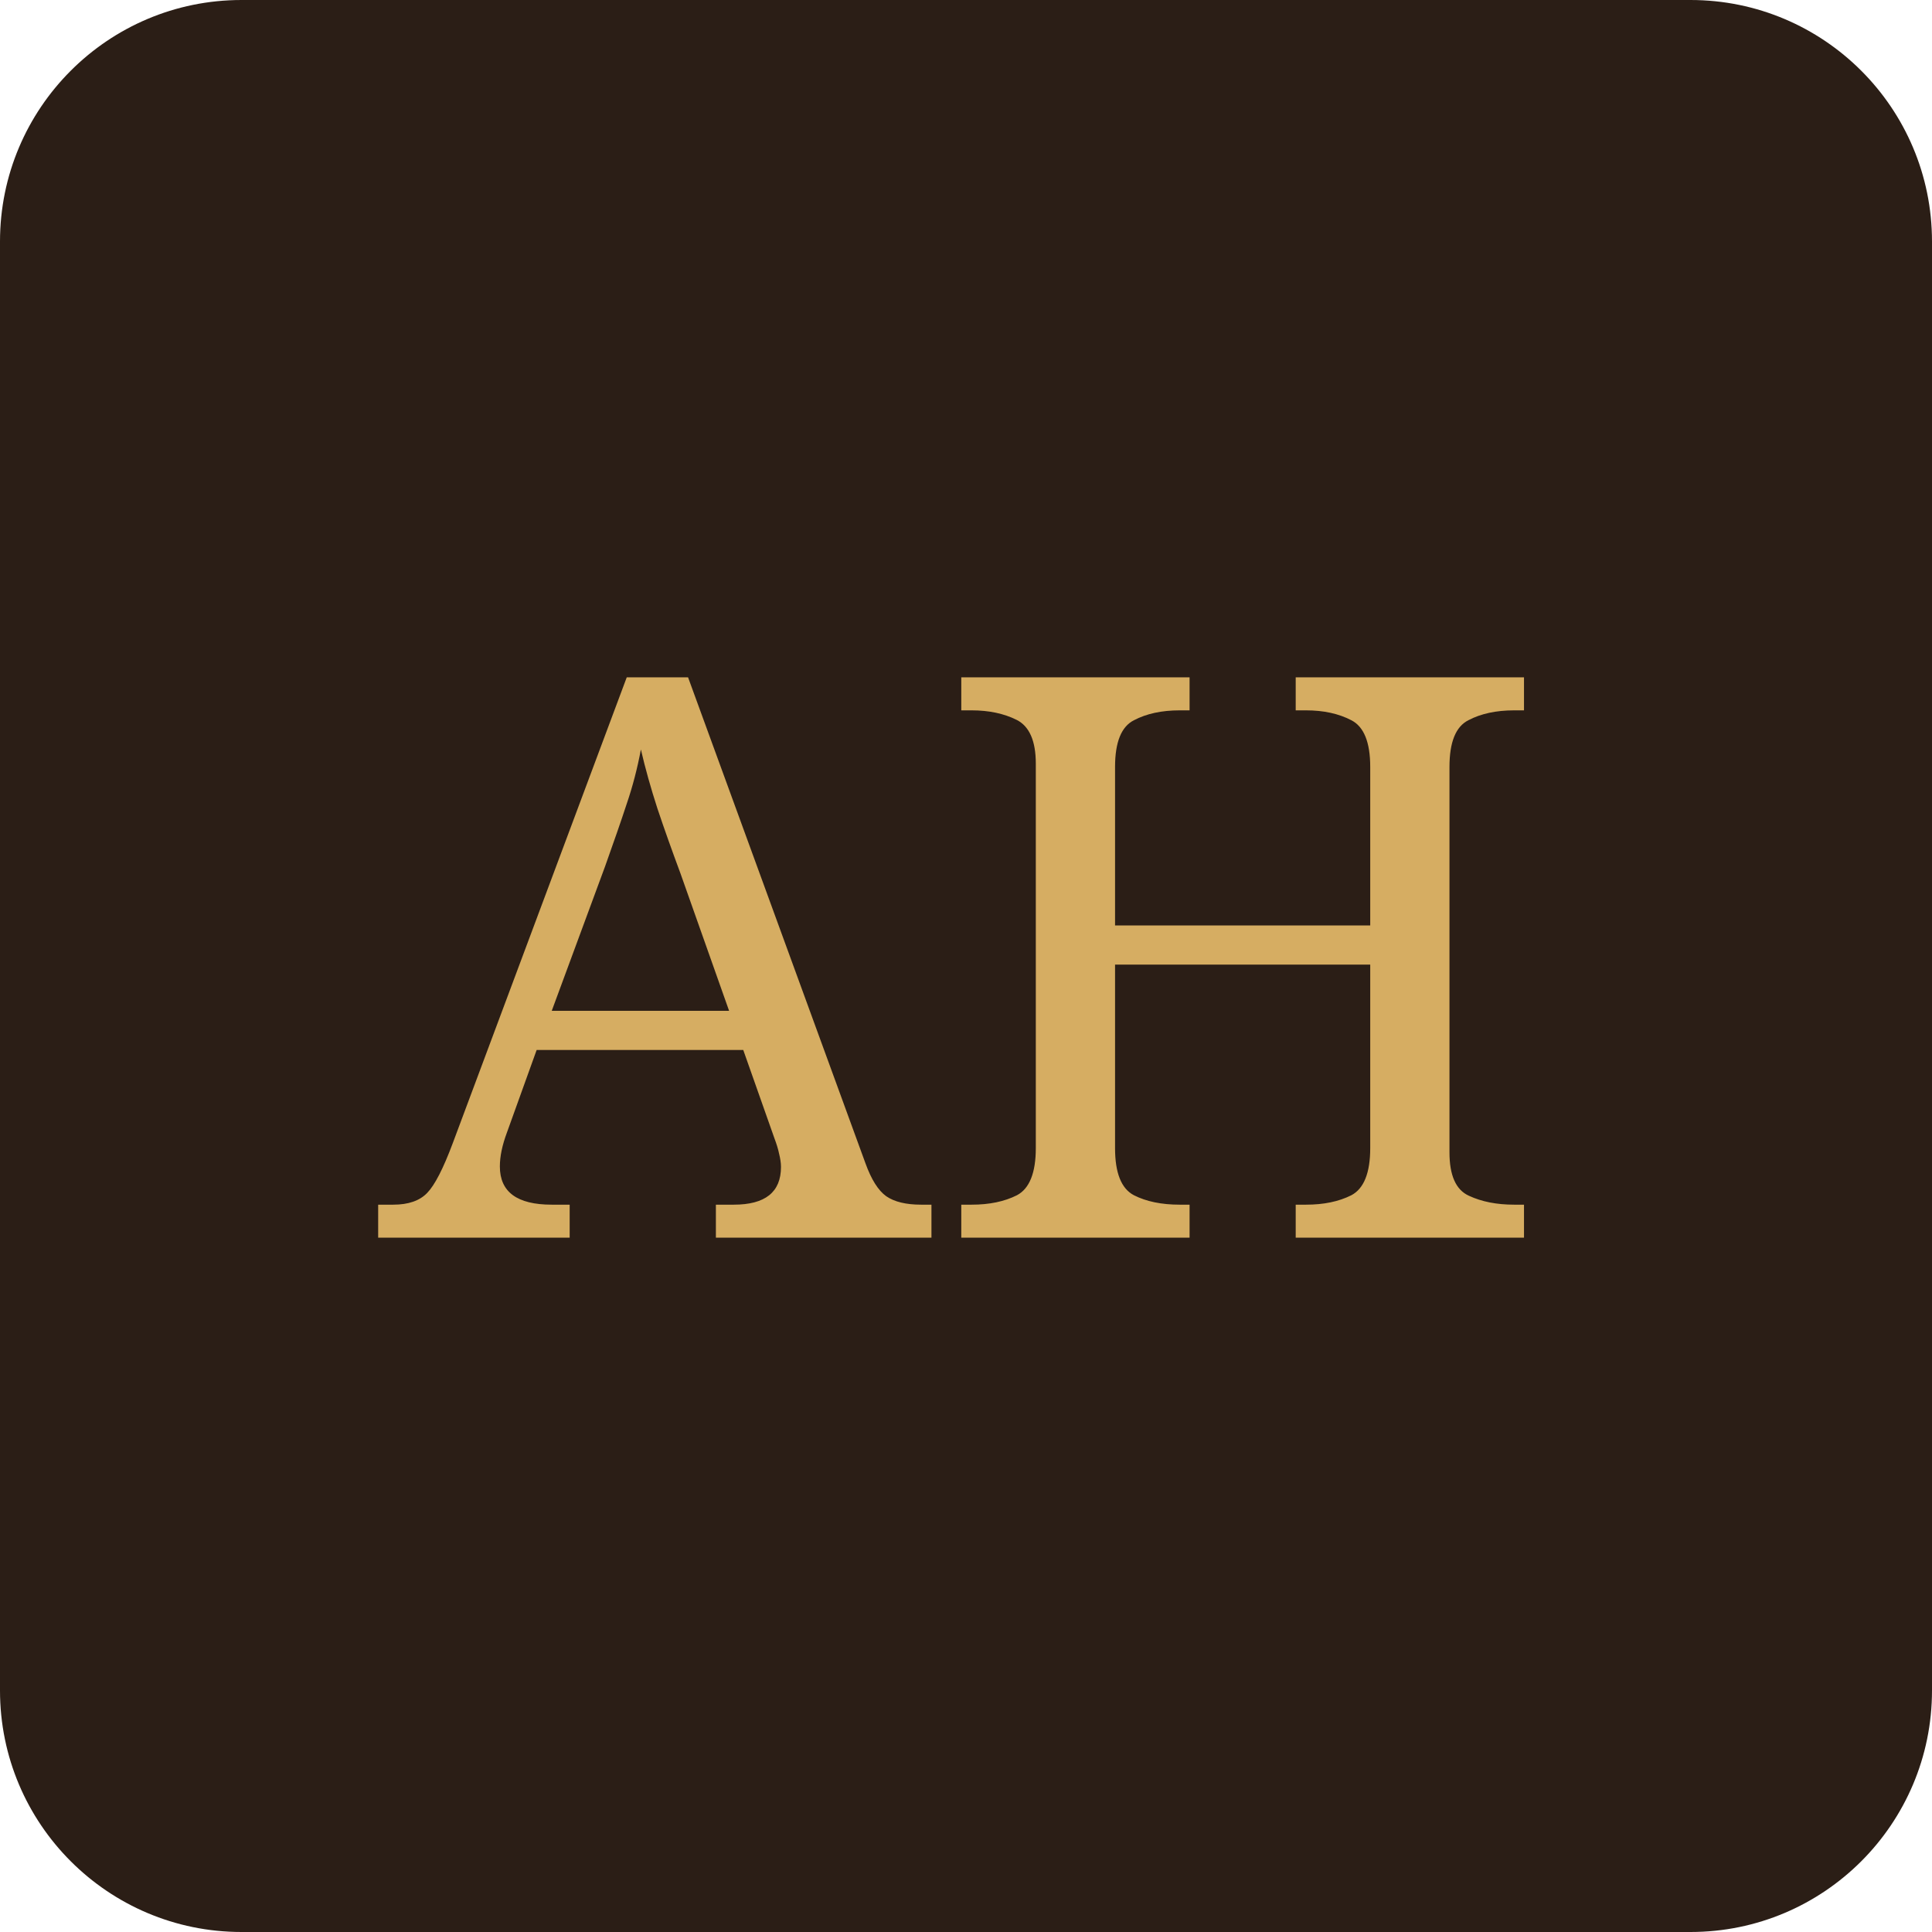
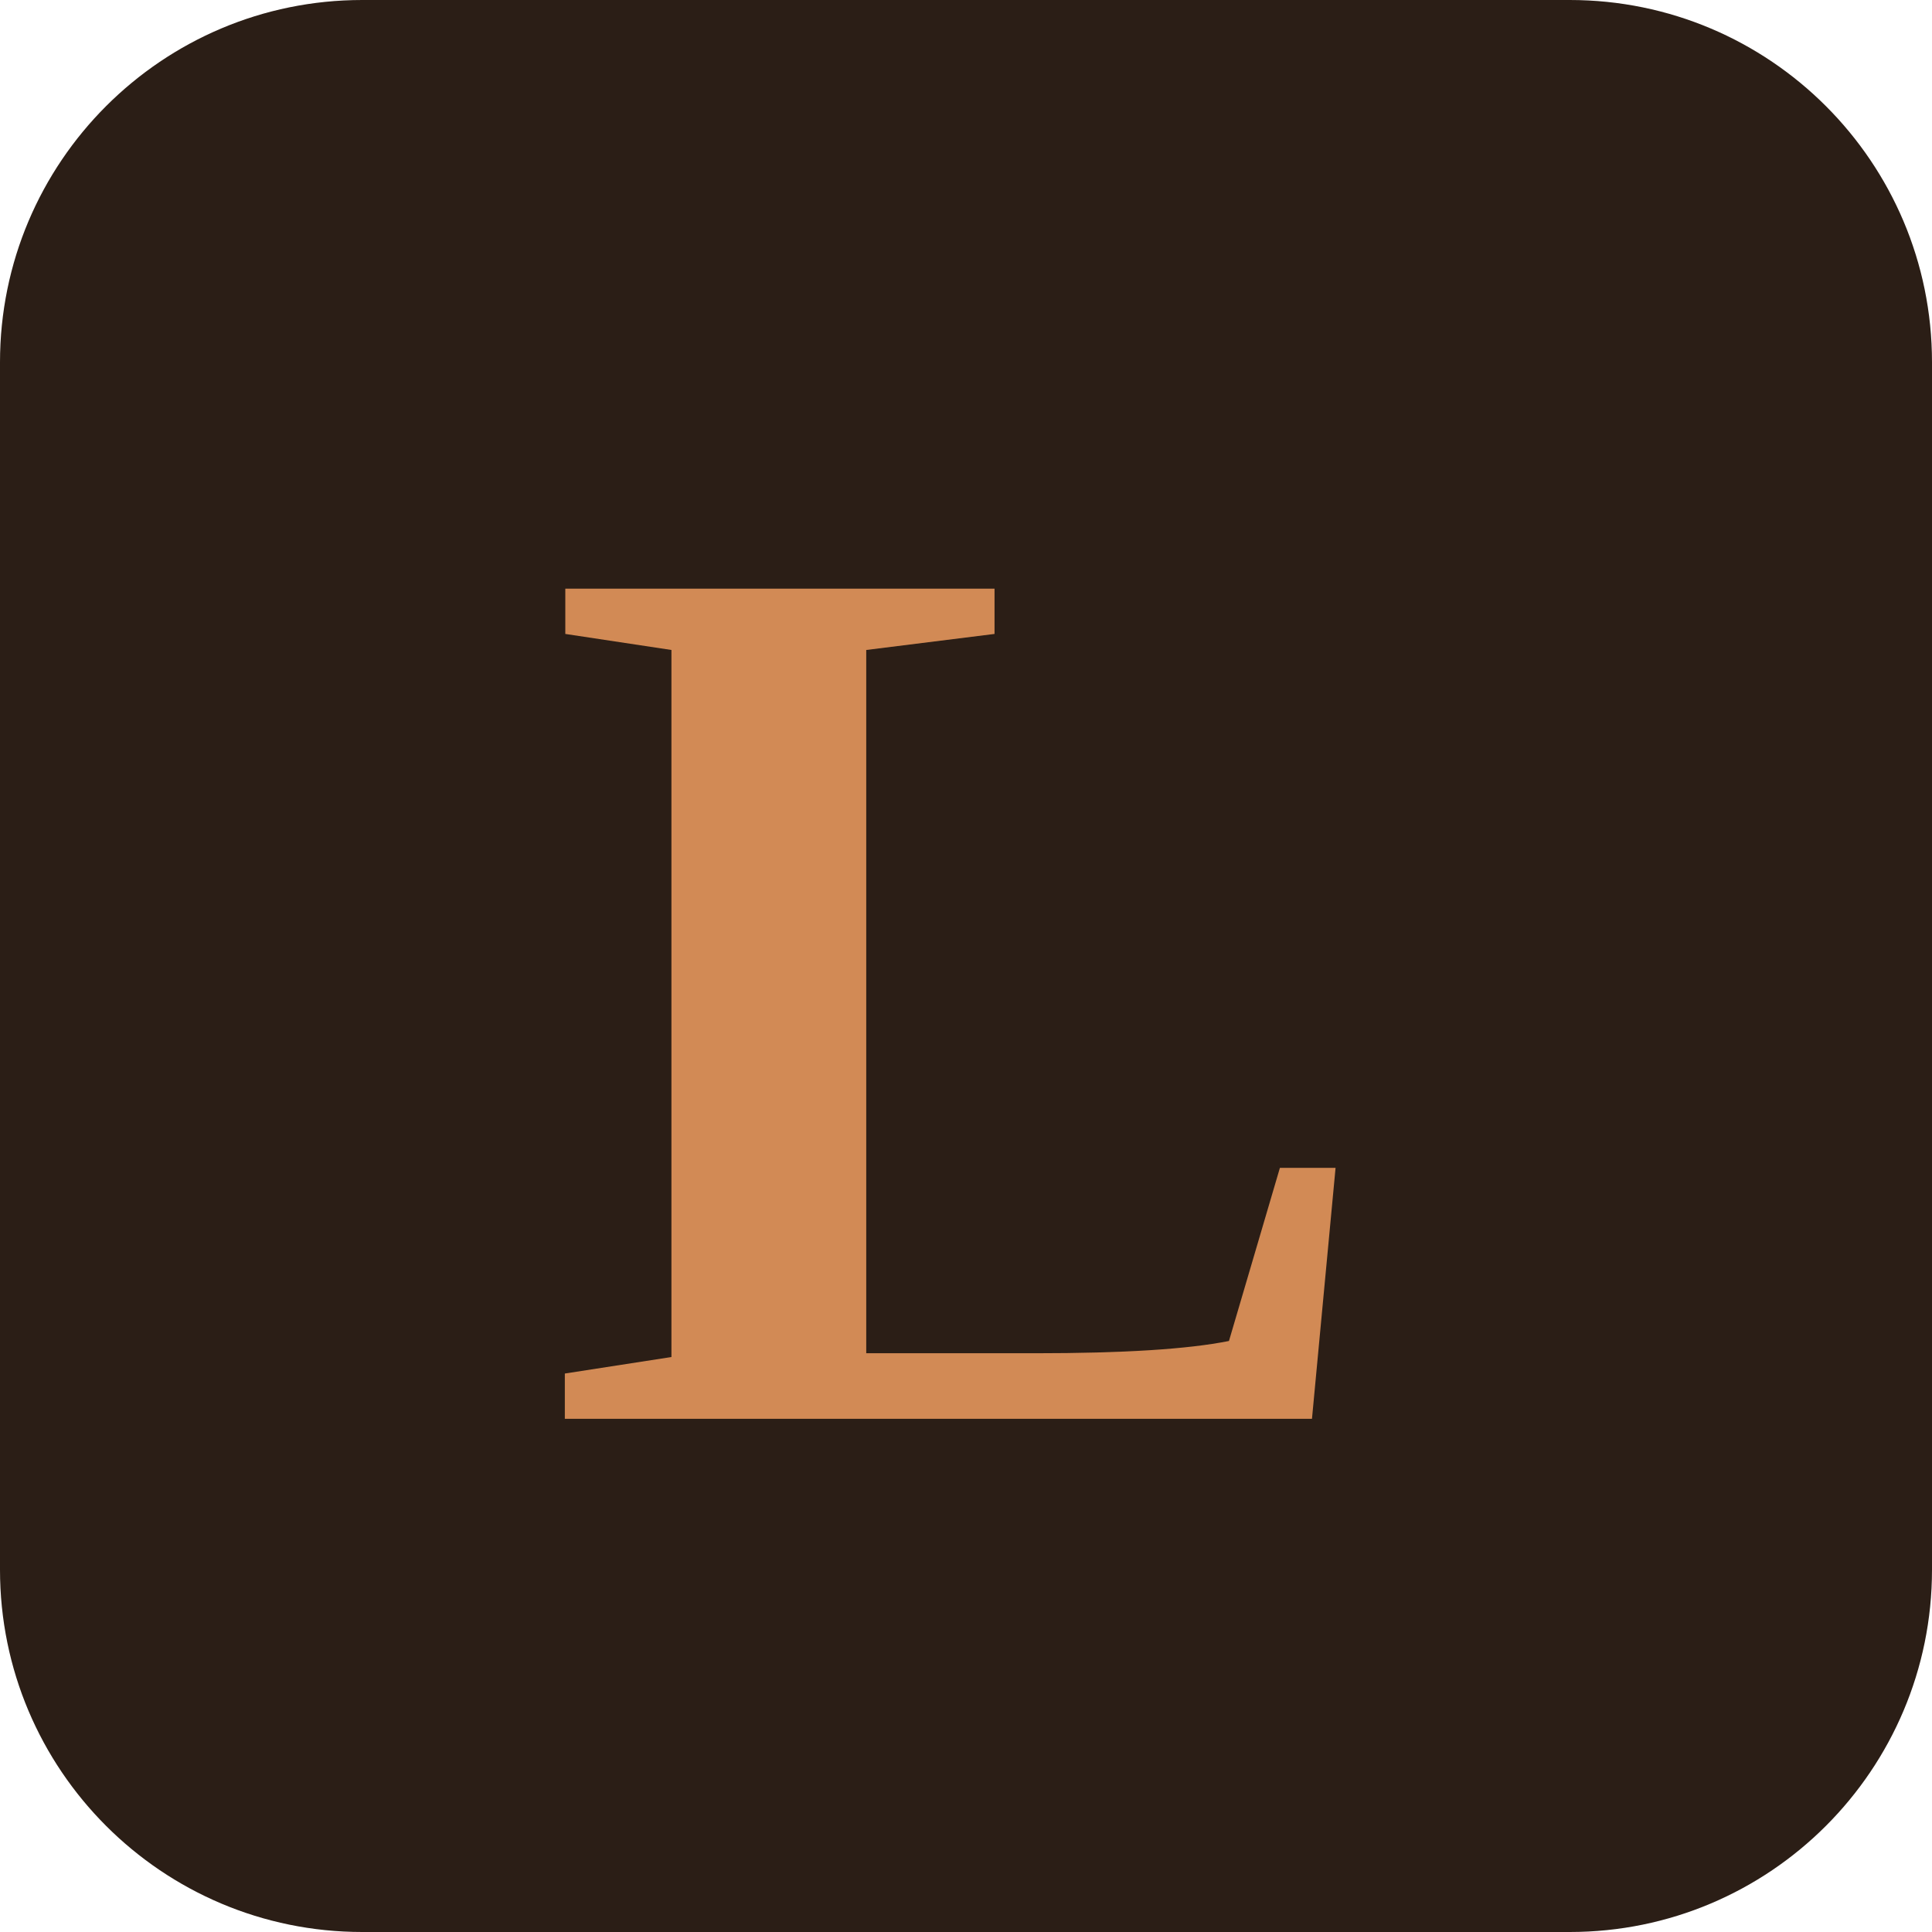
<svg xmlns="http://www.w3.org/2000/svg" viewBox="0 0 64 64">
-   <rect width="64" height="64" rx="8" fill="#2b1e16" />
-   <text x="32" y="41" text-anchor="middle" font-family="Georgia, serif" font-size="26" fill="#d6ad62">AH</text>
+   <rect width="64" height="64" rx="12" fill="#2b1e16" />
+   <text x="32" y="47" text-anchor="middle" font-family="Georgia, 'Times New Roman', serif" font-weight="700" font-size="42" fill="#d28a55">L</text>
</svg>
